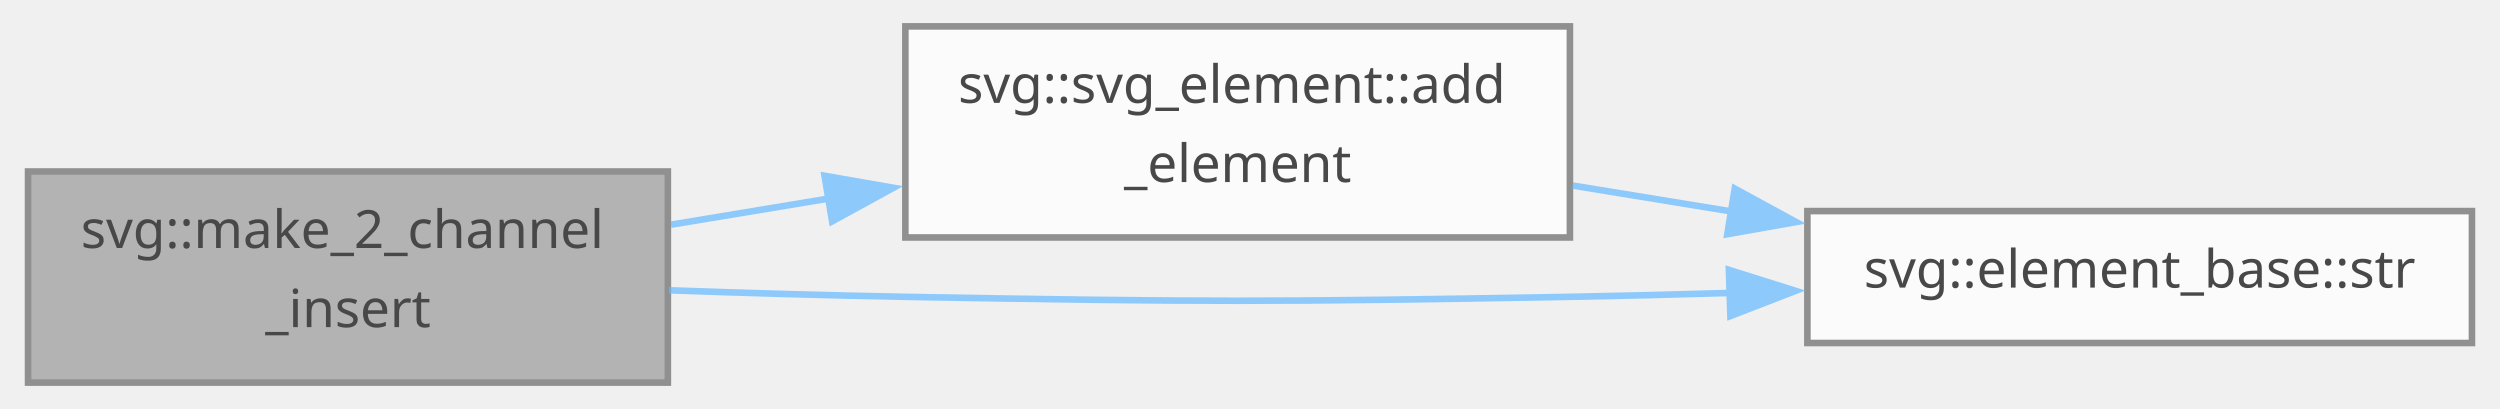
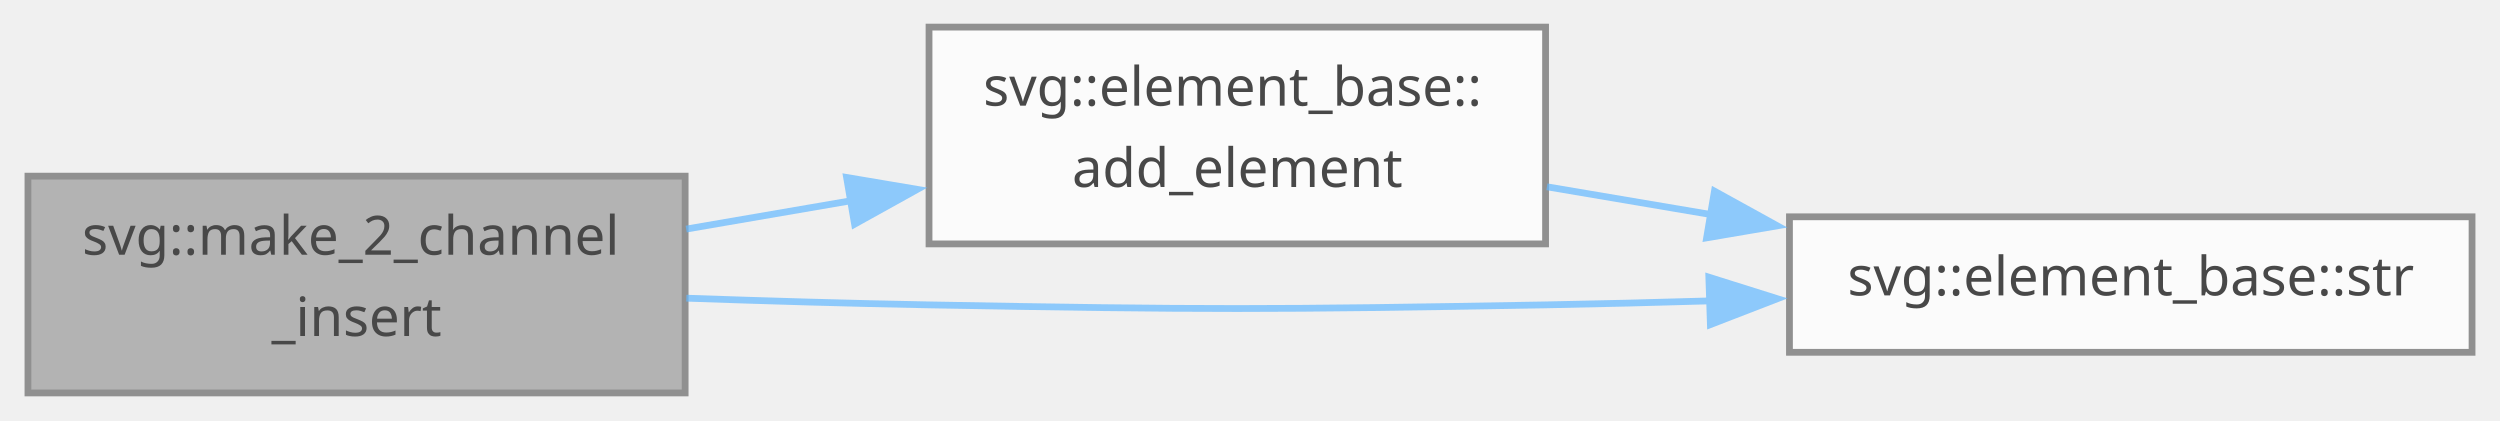
- <svg xmlns="http://www.w3.org/2000/svg" xmlns:xlink="http://www.w3.org/1999/xlink" width="379pt" height="62pt" viewBox="0.00 0.00 378.50 62.00">
+ <svg xmlns="http://www.w3.org/2000/svg" xmlns:xlink="http://www.w3.org/1999/xlink" width="369pt" height="62pt" viewBox="0.00 0.00 368.75 62.00">
  <svg id="main" version="1.1" xml:space="preserve">
    <style type="text/css">
.node, .edge {opacity: 0.7;}
.node.selected, .edge.selected {opacity: 1;}
.edge:hover path { stroke: red; }
.edge:hover polygon { stroke: red; fill: red; }
</style>
    <svg id="graph" class="graph">
      <g id="graph0" class="graph" transform="scale(1 1) rotate(0) translate(4 58)">
        <g id="Node000001" class="node">
          <g id="a_Node000001">
            <a xlink:title=" ">
              <polygon fill="#999999" stroke="#666666" points="97,-32 0,-32 0,0 97,0 97,-32" />
              <text text-anchor="start" x="8" y="-20.4" font-family="SourceSans" font-size="8.00">svg::make_2_channel</text>
              <text text-anchor="middle" x="48.5" y="-8.4" font-family="SourceSans" font-size="8.00">_insert</text>
            </a>
          </g>
        </g>
        <g id="Node000002" class="node">
          <g id="a_Node000002">
-             <a xlink:href="group__elements.html#aaa5f1a136f2b5c61d647a47ec53fe31d" target="_top" xlink:title=" ">
-               <polygon fill="white" stroke="#666666" points="233.75,-54 133,-54 133,-22 233.75,-22 233.75,-54" />
-               <text text-anchor="start" x="141" y="-42.4" font-family="SourceSans" font-size="8.00">svg::svg_element::add</text>
-               <text text-anchor="middle" x="183.38" y="-30.4" font-family="SourceSans" font-size="8.00">_element</text>
+             <a xlink:href="group__elements.html#ada0333b46b2547c6152f3f5811016a12" target="_top" xlink:title=" ">
+               <polygon fill="white" stroke="#666666" points="224,-54 133,-54 133,-22 224,-22 224,-54" />
+               <text text-anchor="start" x="141" y="-42.4" font-family="SourceSans" font-size="8.00">svg::element_base::</text>
+               <text text-anchor="middle" x="178.5" y="-30.4" font-family="SourceSans" font-size="8.00">add_element</text>
            </a>
          </g>
        </g>
        <g id="edge1_Node000001_Node000002" class="edge">
          <g id="a_edge1_Node000001_Node000002">
            <a xlink:title=" ">
-               <path fill="none" stroke="#63b8ff" d="M97.47,-23.94C105.25,-25.23 113.4,-26.58 121.44,-27.91" />
-               <polygon fill="#63b8ff" stroke="#63b8ff" points="120.75,-31.35 131.19,-29.53 121.9,-24.44 120.75,-31.35" />
+               <path fill="none" stroke="#63b8ff" d="M97.16,-24.19C105.09,-25.55 113.37,-26.98 121.47,-28.37" />
+               <polygon fill="#63b8ff" stroke="#63b8ff" points="120.83,-31.81 131.27,-30.05 122.01,-24.91 120.83,-31.81" />
            </a>
          </g>
        </g>
        <g id="Node000003" class="node">
          <g id="a_Node000003">
            <a xlink:href="group__elements.html#ad893ef9c13a15464c96d8a85c08af30f" target="_top" xlink:title=" ">
-               <polygon fill="white" stroke="#666666" points="370.5,-26 269.75,-26 269.75,-6 370.5,-6 370.5,-26" />
-               <text text-anchor="middle" x="320.12" y="-14.4" font-family="SourceSans" font-size="8.00">svg::element_base::str</text>
+               <polygon fill="white" stroke="#666666" points="360.75,-26 260,-26 260,-6 360.75,-6 360.75,-26" />
+               <text text-anchor="middle" x="310.38" y="-14.4" font-family="SourceSans" font-size="8.00">svg::element_base::str</text>
            </a>
          </g>
        </g>
        <g id="edge3_Node000001_Node000003" class="edge">
          <g id="a_edge3_Node000001_Node000003">
            <a xlink:title=" ">
-               <path fill="none" stroke="#63b8ff" d="M97.18,-13.99C108.89,-13.58 121.4,-13.21 133,-13 177.77,-12.2 188.98,-12.21 233.75,-13 241.61,-13.14 249.88,-13.35 258.05,-13.59" />
-               <polygon fill="#63b8ff" stroke="#63b8ff" points="257.85,-17.09 267.96,-13.91 258.08,-10.09 257.85,-17.09" />
+               <path fill="none" stroke="#63b8ff" d="M97.18,-13.99C108.89,-13.58 121.4,-13.21 133,-13 173.44,-12.27 183.56,-12.29 224,-13 231.86,-13.14 240.13,-13.35 248.3,-13.59" />
+               <polygon fill="#63b8ff" stroke="#63b8ff" points="248.1,-17.09 258.21,-13.91 248.33,-10.09 248.1,-17.09" />
            </a>
          </g>
        </g>
        <g id="edge2_Node000002_Node000003" class="edge">
          <g id="a_edge2_Node000002_Node000003">
            <a xlink:title=" ">
-               <path fill="none" stroke="#63b8ff" d="M234.17,-29.87C242.02,-28.59 250.2,-27.25 258.27,-25.94" />
-               <polygon fill="#63b8ff" stroke="#63b8ff" points="258.74,-29.41 268.04,-24.34 257.61,-22.5 258.74,-29.41" />
+               <path fill="none" stroke="#63b8ff" d="M224.2,-30.43C232.07,-29.1 240.38,-27.69 248.6,-26.3" />
+               <polygon fill="#63b8ff" stroke="#63b8ff" points="248.93,-29.79 258.21,-24.67 247.77,-22.89 248.93,-29.79" />
            </a>
          </g>
        </g>
      </g>
    </svg>
  </svg>
  <style type="text/css">

[data-mouse-over-selected='false'] { opacity: 0.7; }
[data-mouse-over-selected='true']  { opacity: 1.0; }

</style>
</svg>
